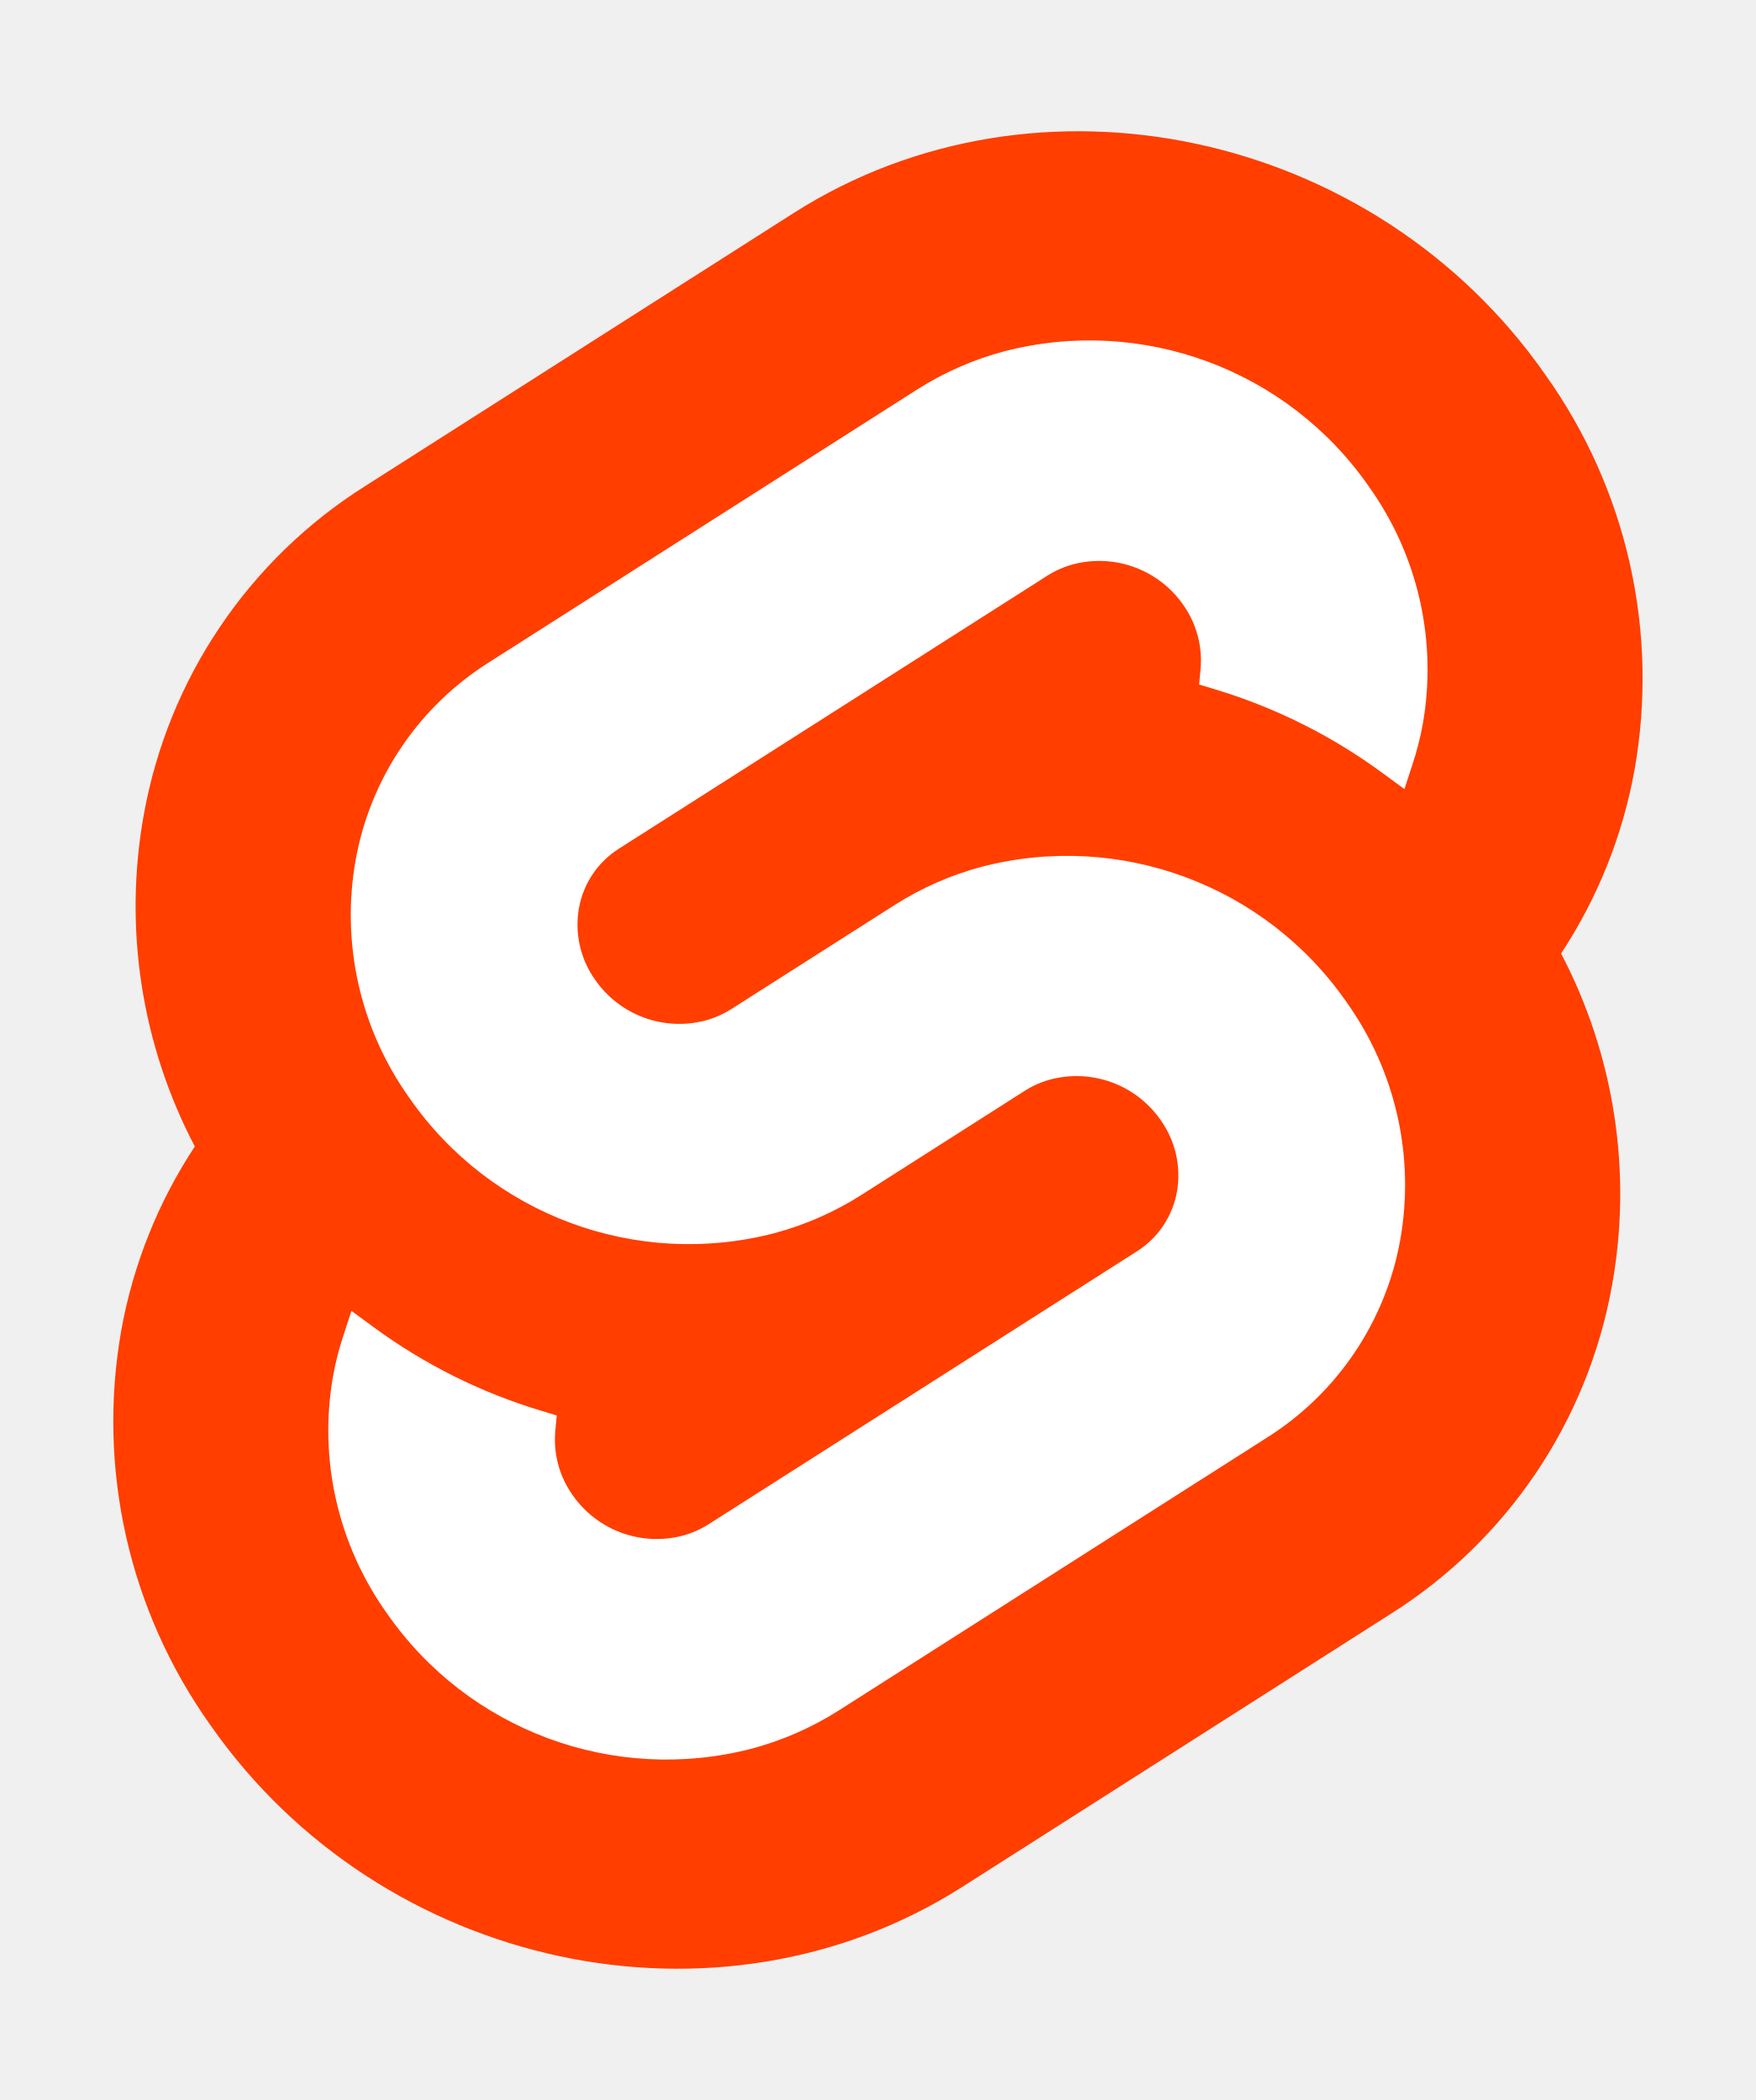
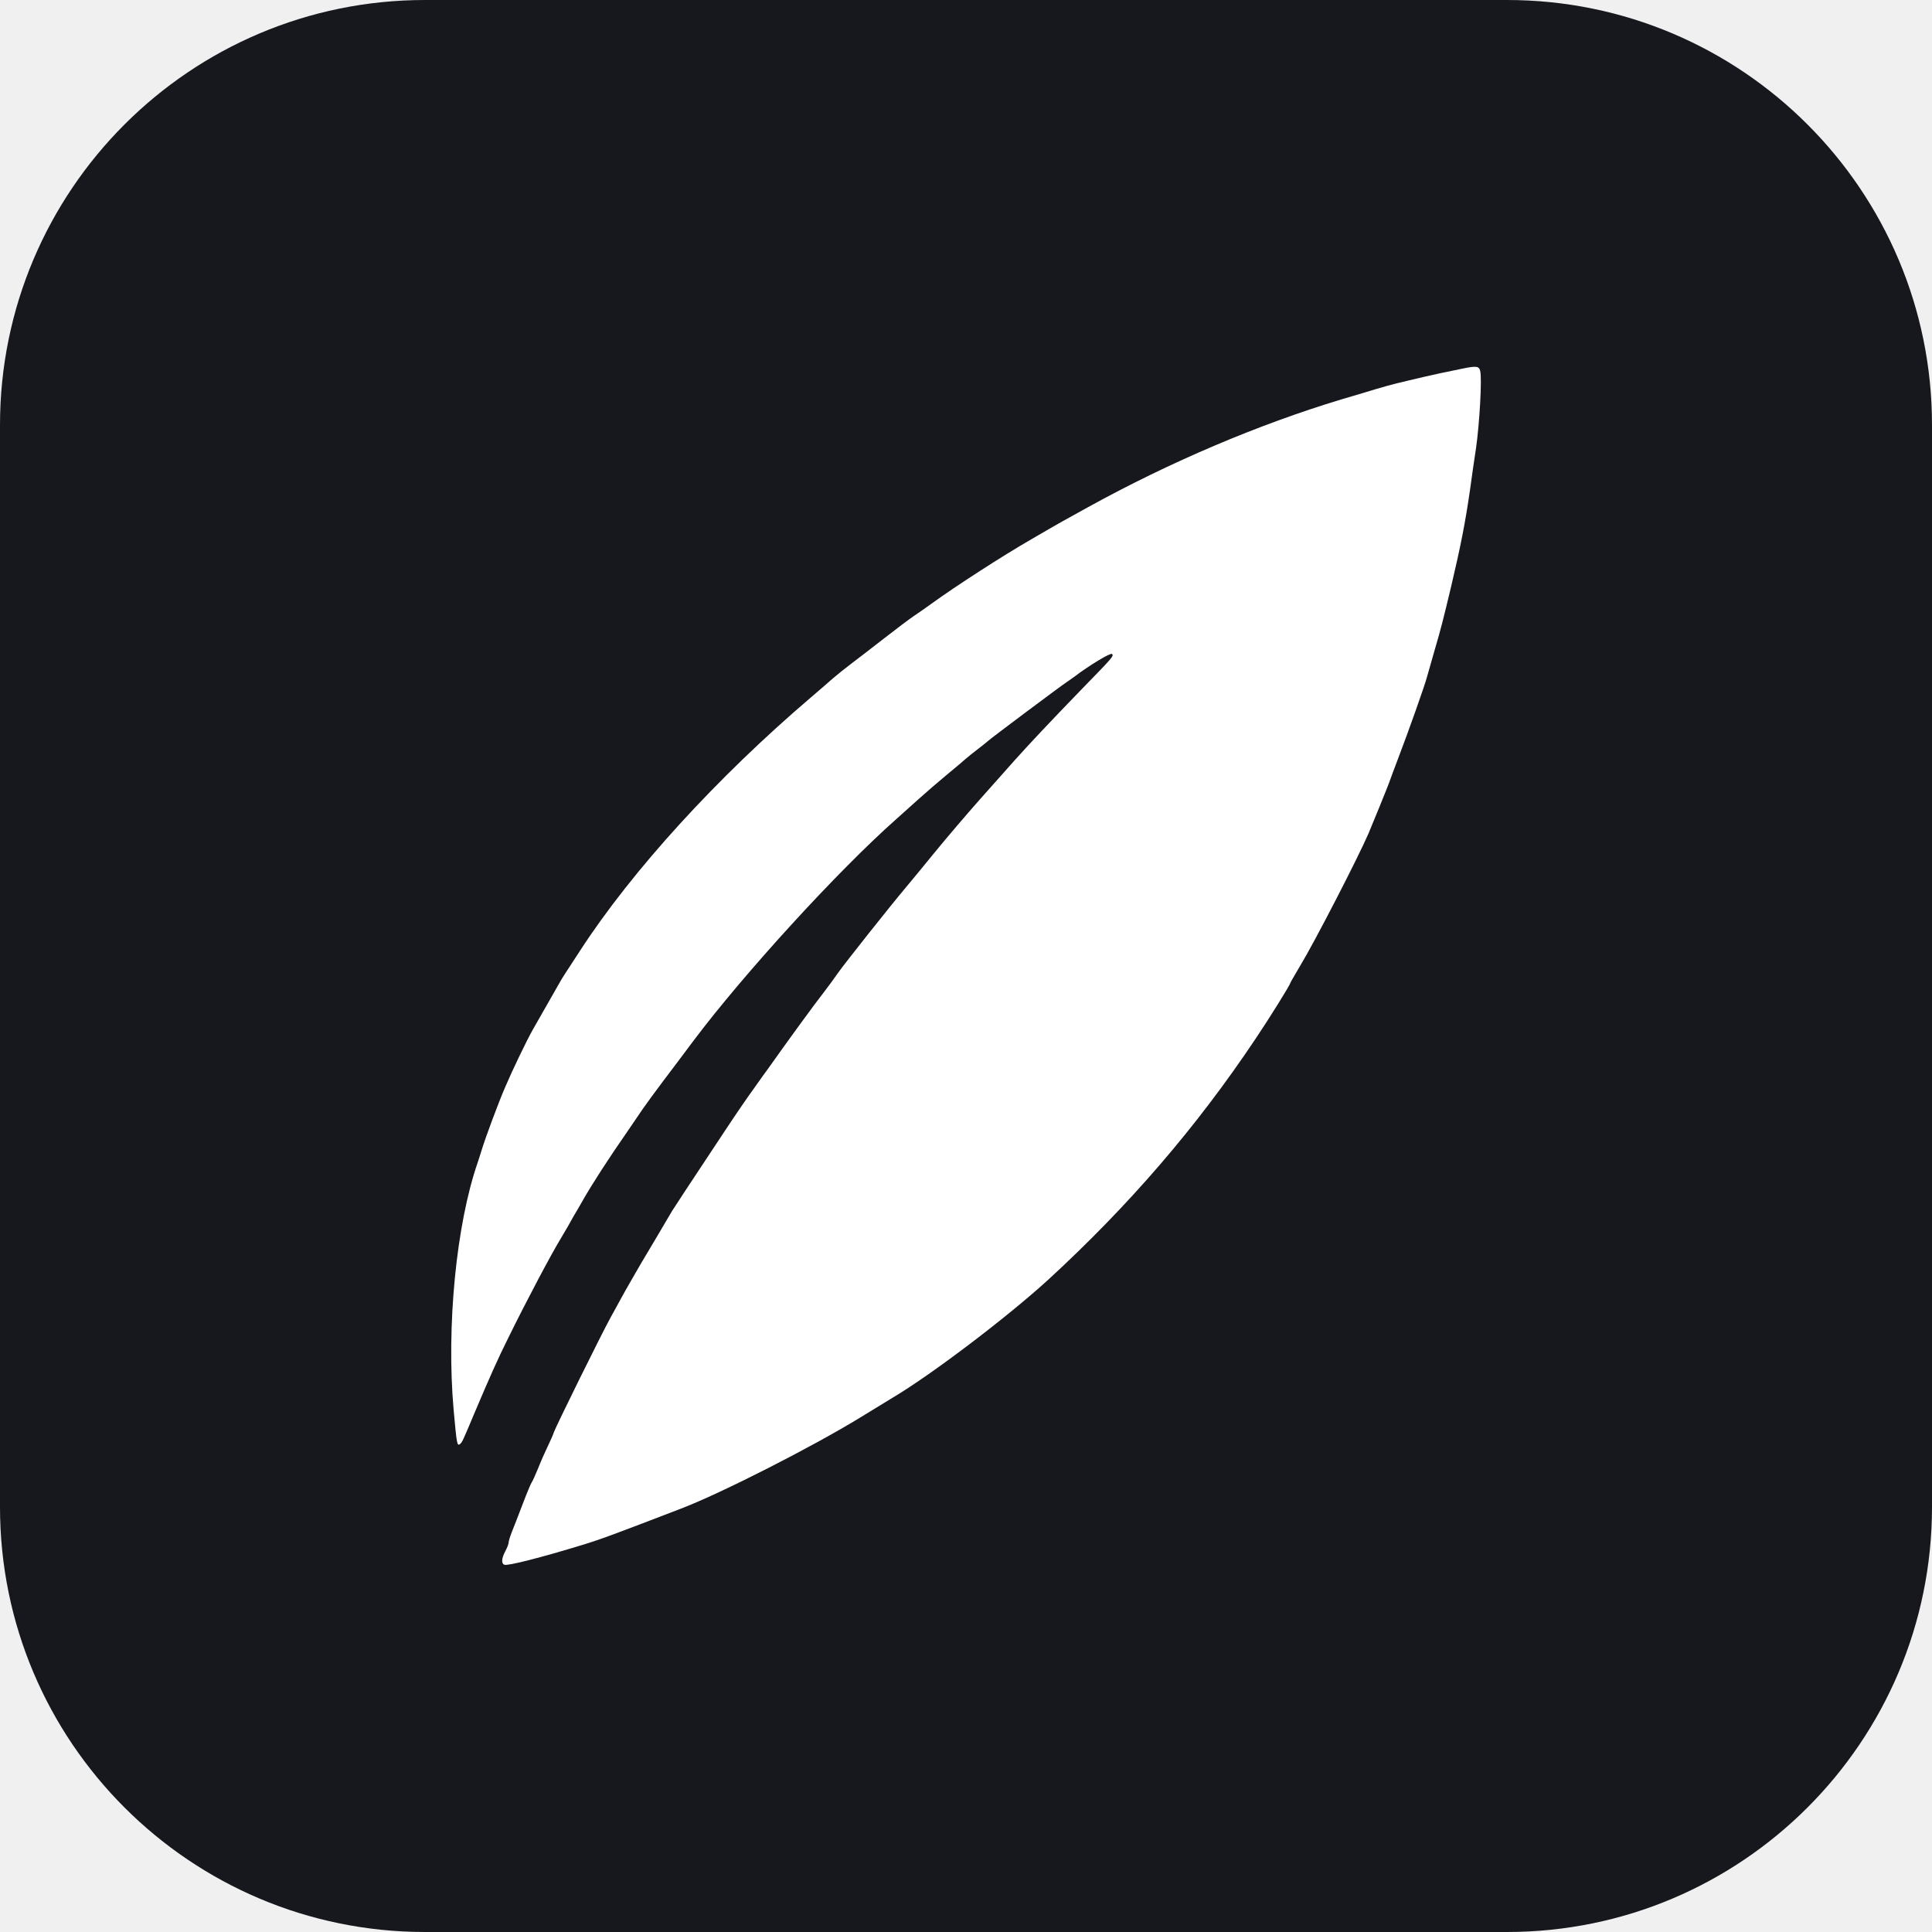
- <svg xmlns="http://www.w3.org/2000/svg" width="107" height="128" viewBox="0 0 107 128">
-   <path d="M94.157 22.819c-10.4-14.885-30.94-19.297-45.792-9.835L22.282 29.608A29.92 29.92 0 0 0 8.764 49.65a31.5 31.5 0 0 0 3.108 20.231 30 30 0 0 0-4.477 11.183 31.9 31.9 0 0 0 5.448 24.116c10.402 14.887 30.942 19.297 45.791 9.835l26.083-16.624A29.92 29.92 0 0 0 98.235 78.35a31.53 31.53 0 0 0-3.105-20.232 30 30 0 0 0 4.474-11.182 31.88 31.88 0 0 0-5.447-24.116" style="fill:#ff3e00" />
-   <path d="M45.817 106.582a20.72 20.72 0 0 1-22.237-8.243 19.17 19.17 0 0 1-3.277-14.503 18 18 0 0 1 .624-2.435l.49-1.498 1.337.981a33.6 33.6 0 0 0 10.203 5.098l.97.294-.09.968a5.85 5.85 0 0 0 1.052 3.878 6.24 6.24 0 0 0 6.695 2.485 5.8 5.8 0 0 0 1.603-.704L69.27 76.28a5.43 5.43 0 0 0 2.45-3.631 5.8 5.8 0 0 0-.987-4.371 6.24 6.24 0 0 0-6.698-2.487 5.7 5.7 0 0 0-1.6.704l-9.953 6.345a19 19 0 0 1-5.296 2.326 20.72 20.72 0 0 1-22.237-8.243 19.17 19.17 0 0 1-3.277-14.502 17.99 17.99 0 0 1 8.13-12.052l26.081-16.623a19 19 0 0 1 5.3-2.329 20.72 20.72 0 0 1 22.237 8.243 19.17 19.17 0 0 1 3.277 14.503 18 18 0 0 1-.624 2.435l-.49 1.498-1.337-.98a33.6 33.6 0 0 0-10.203-5.1l-.97-.294.09-.968a5.86 5.86 0 0 0-1.052-3.878 6.24 6.24 0 0 0-6.696-2.485 5.8 5.8 0 0 0-1.602.704L37.73 51.72a5.42 5.42 0 0 0-2.449 3.63 5.79 5.79 0 0 0 .986 4.372 6.24 6.24 0 0 0 6.698 2.486 5.8 5.8 0 0 0 1.602-.704l9.952-6.342a19 19 0 0 1 5.295-2.328 20.72 20.72 0 0 1 22.237 8.242 19.17 19.17 0 0 1 3.277 14.503 18 18 0 0 1-8.13 12.053l-26.081 16.622a19 19 0 0 1-5.3 2.328" style="fill:#fff" />
+ <svg xmlns="http://www.w3.org/2000/svg" viewBox="0 0 1000 1000">
+   <rect width="1000" height="1000" rx="220" fill="#16181d" />
+   <g transform="translate(500 500) scale(0.85) translate(-422.5 -455)">
+     <g transform="translate(0 920) scale(0.1 -0.1)" fill="#fff">
+       <path d="M7250 8288 c-25 -5 -88 -18 -140 -29 -52 -11 -142 -32 -200 -46 -102 -24 -140 -35 -265 -73 -33 -10 -94 -28 -135 -40 -506 -153 -1043 -381 -1540 -655 -165 -91 -184 -102 -217 -121 -18 -10 -77 -45 -131 -76 -172 -99 -457 -283 -602 -388 -30 -22 -80 -57 -110 -77 -30 -20 -113 -83 -185 -139 -71 -55 -161 -125 -200 -154 -38 -29 -88 -69 -111 -89 -22 -20 -83 -72 -134 -116 -570 -486 -1087 -1052 -1404 -1540 -98 -150 -109 -167 -122 -190 -20 -35 -148 -260 -166 -291 -39 -69 -125 -248 -168 -349 -42 -96 -124 -318 -144 -385 -8 -25 -18 -58 -24 -75 -131 -377 -192 -1001 -147 -1508 19 -210 21 -222 39 -208 13 11 16 17 91 196 89 210 138 321 205 455 107 218 261 509 320 605 20 34 40 68 44 75 4 8 17 31 29 52 12 20 40 67 61 105 57 99 152 247 271 418 30 44 72 105 92 135 21 30 76 106 123 168 47 62 130 172 185 246 308 410 880 1036 1236 1351 31 28 91 82 135 121 43 39 122 107 174 150 52 43 104 87 115 97 11 10 45 37 75 60 30 23 57 45 60 48 6 8 447 338 480 359 12 8 32 22 44 31 89 68 221 148 230 139 12 -12 8 -17 -185 -215 -191 -197 -328 -343 -410 -435 -37 -41 -131 -147 -209 -235 -78 -88 -201 -232 -273 -320 -72 -88 -151 -185 -177 -215 -92 -109 -376 -467 -415 -523 -22 -32 -60 -84 -85 -116 -56 -71 -237 -320 -340 -466 -12 -16 -51 -70 -86 -120 -36 -49 -116 -166 -178 -260 -210 -317 -311 -470 -321 -487 -5 -9 -29 -49 -53 -90 -24 -40 -52 -88 -62 -105 -11 -18 -28 -46 -37 -62 -33 -54 -137 -235 -159 -276 -12 -22 -40 -74 -63 -115 -56 -101 -336 -669 -346 -700 -4 -14 -21 -52 -37 -85 -16 -33 -43 -94 -59 -135 -17 -41 -34 -79 -39 -85 -4 -5 -29 -64 -54 -130 -25 -66 -55 -143 -66 -170 -11 -28 -20 -57 -20 -65 0 -9 -9 -32 -20 -53 -23 -43 -26 -75 -6 -83 21 -8 224 44 476 121 111 34 184 61 600 221 244 93 803 378 1090 554 80 49 169 103 198 121 236 140 696 489 947 718 493 453 903 929 1262 1466 87 129 213 332 213 342 0 2 26 47 58 101 91 150 353 659 418 809 34 81 107 260 125 308 10 28 34 93 54 145 65 170 164 449 178 503 8 28 30 106 49 172 34 114 51 183 97 375 59 250 87 393 116 595 8 61 24 173 36 250 21 148 37 424 25 469 -7 29 -24 31 -106 14z" />
+     </g>
+   </g>
</svg>
